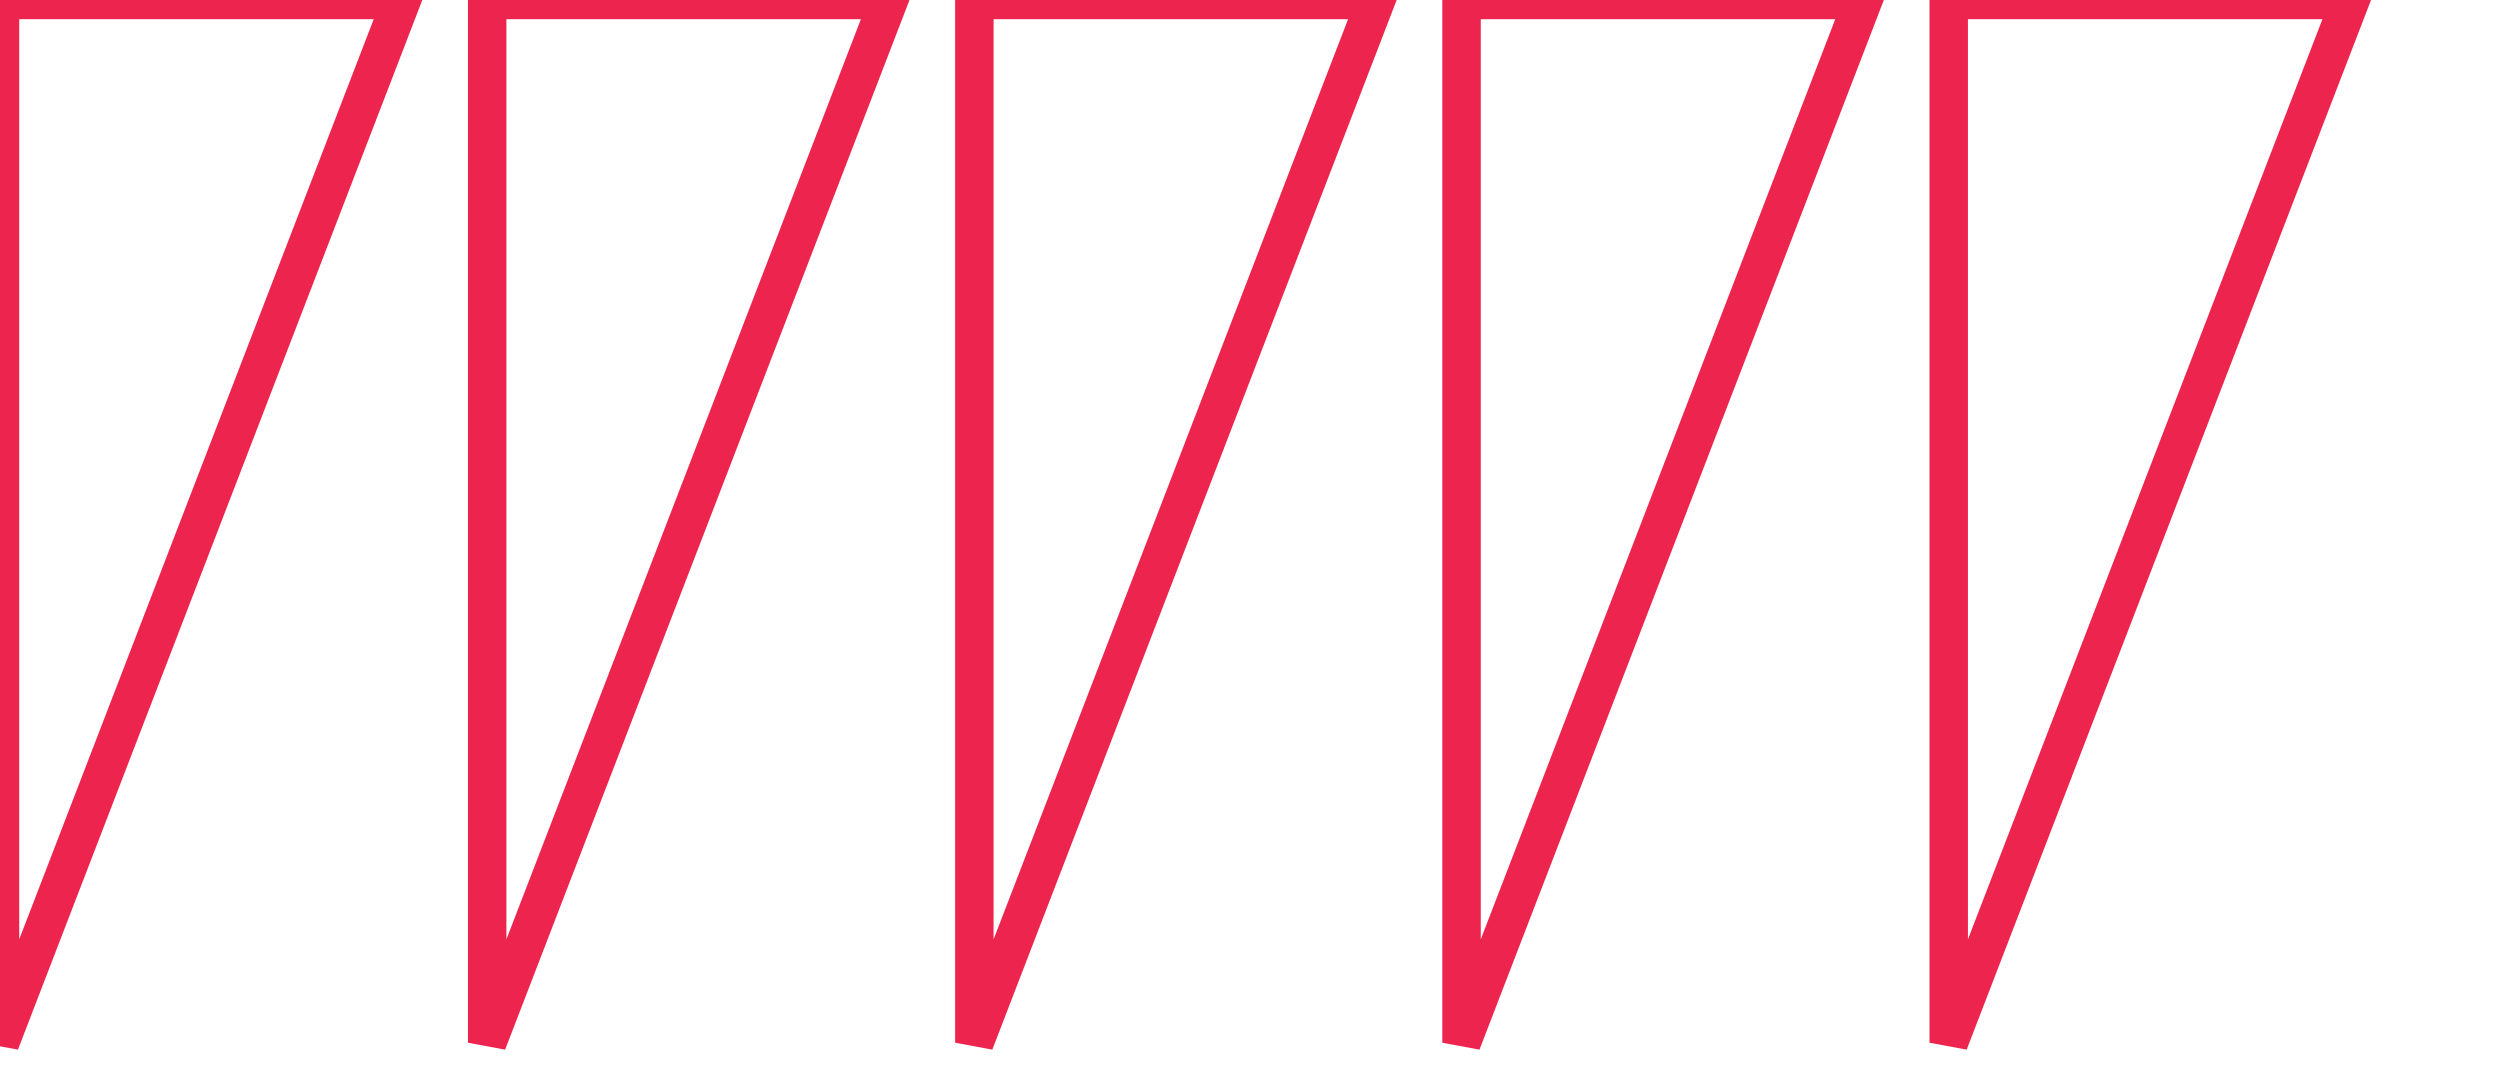
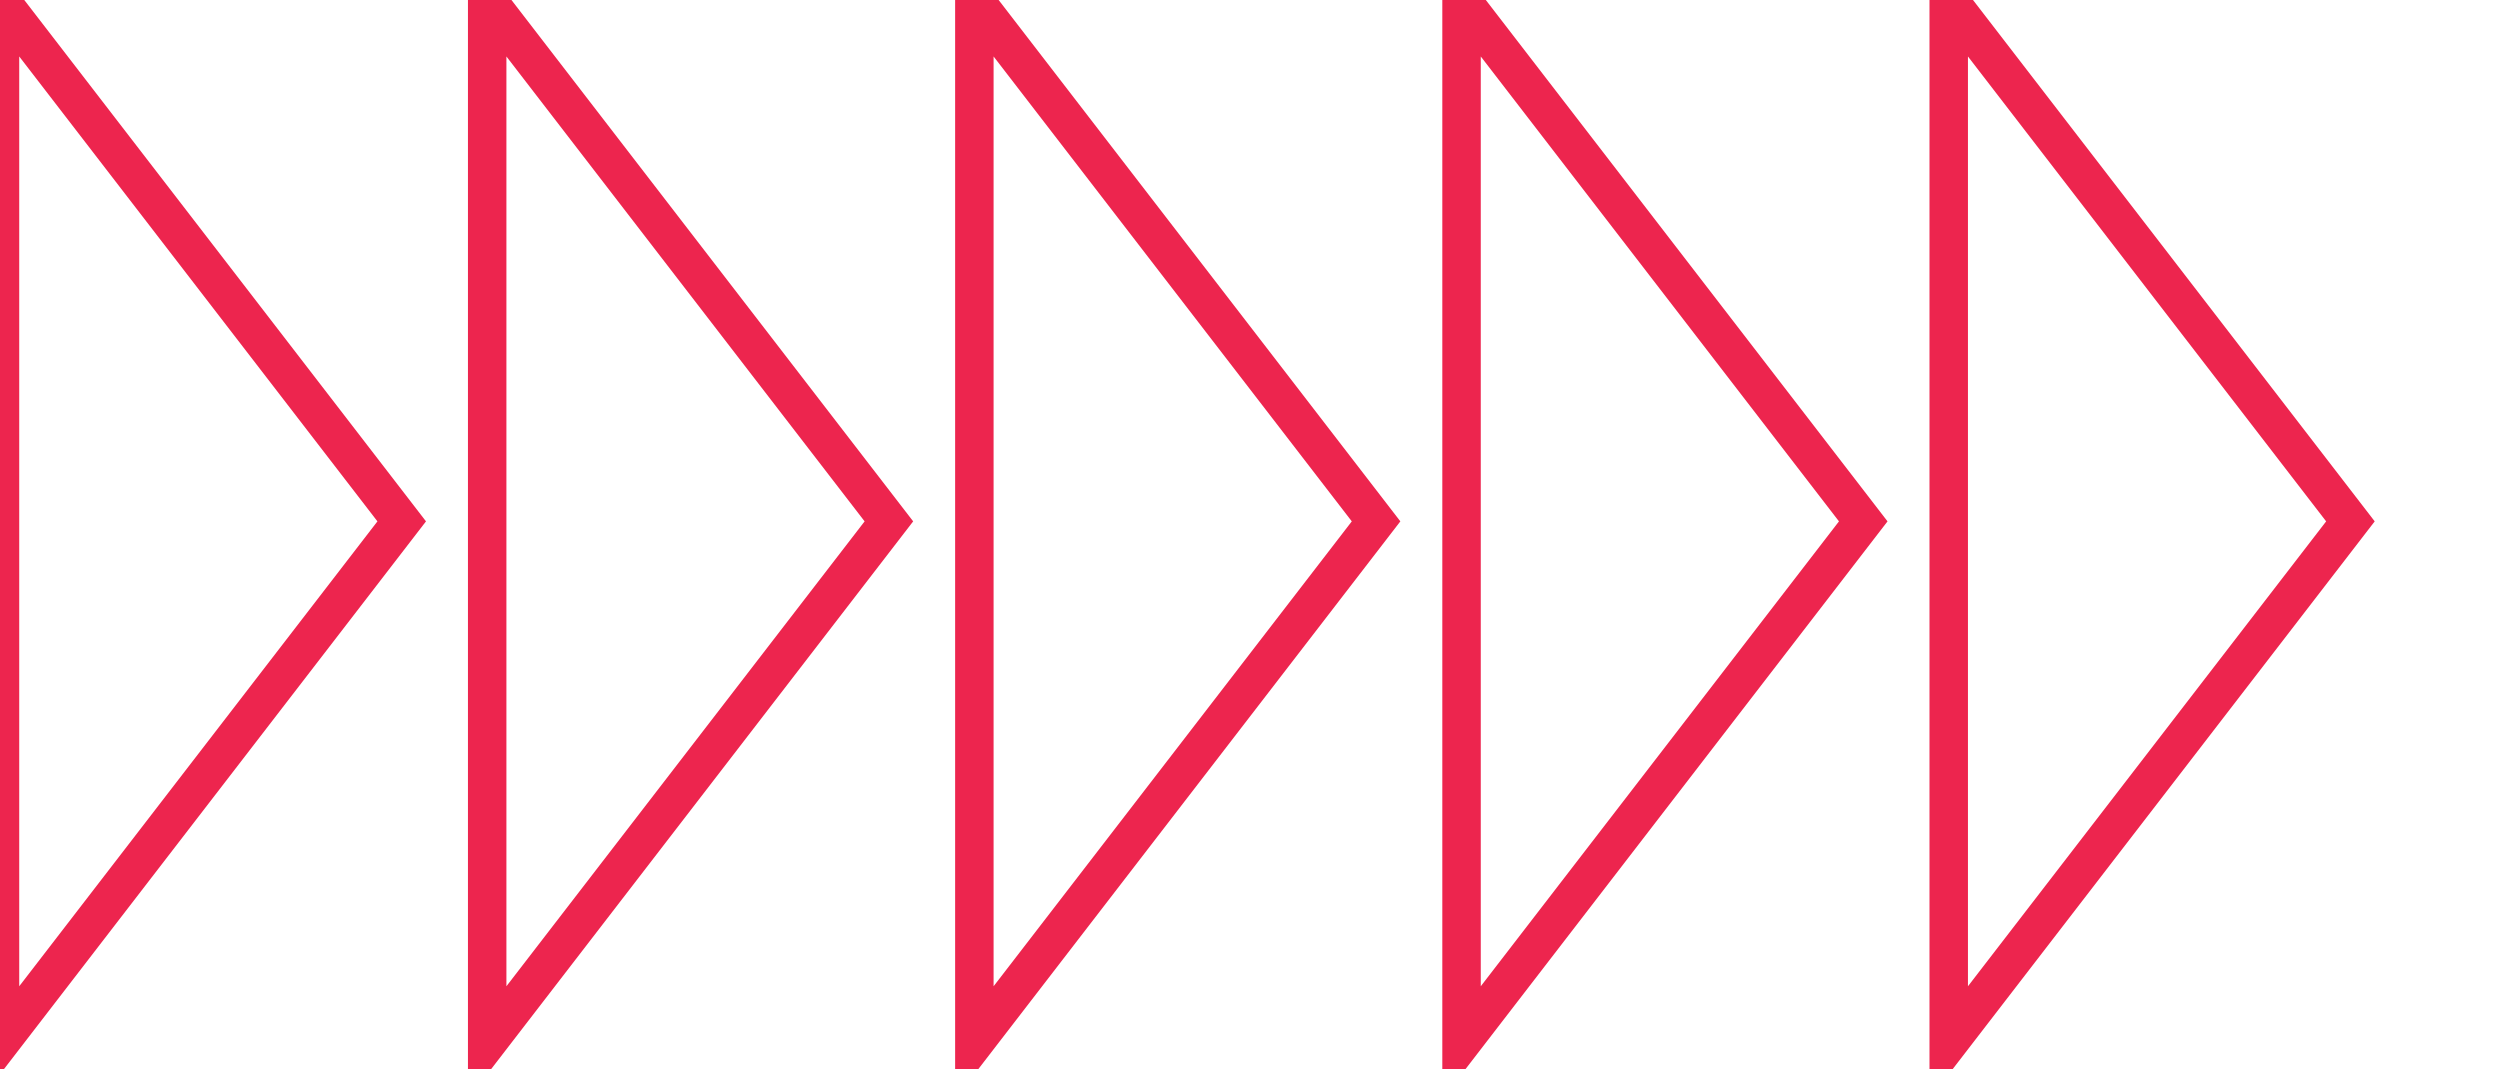
<svg xmlns="http://www.w3.org/2000/svg" width="585" height="250">
  <g transform="translate(0)">
    <g style="stroke:#ED254E;stroke-width:9;">
      <g style="fill:transparent;">
-         <polygon points="             0,0             94,0             0,244           " />
+         <polygon points="             0,0             94,122             0,244           " />
      </g>
    </g>
  </g>
  <g transform="translate(114)">
    <g style="stroke:#ED254E;stroke-width:9;">
      <g style="fill:transparent;">
-         <polygon points="             0,0             94,0             0,244           " />
+         <polygon points="             0,0             94,122             0,244           " />
      </g>
    </g>
  </g>
  <g transform="translate(228)">
    <g style="stroke:#ED254E;stroke-width:9;">
      <g style="fill:transparent;">
-         <polygon points="             0,0             94,0             0,244           " />
+         <polygon points="             0,0             94,122             0,244           " />
      </g>
    </g>
  </g>
  <g transform="translate(342)">
    <g style="stroke:#ED254E;stroke-width:9;">
      <g style="fill:transparent;">
-         <polygon points="             0,0             94,0             0,244           " />
+         <polygon points="             0,0             94,122             0,244           " />
      </g>
    </g>
  </g>
  <g transform="translate(456)">
    <g style="stroke:#ED254E;stroke-width:9;">
      <g style="fill:transparent;">
-         <polygon points="             0,0             94,0             0,244           " />
+         <polygon points="             0,0             94,122             0,244           " />
      </g>
    </g>
  </g>
</svg>
